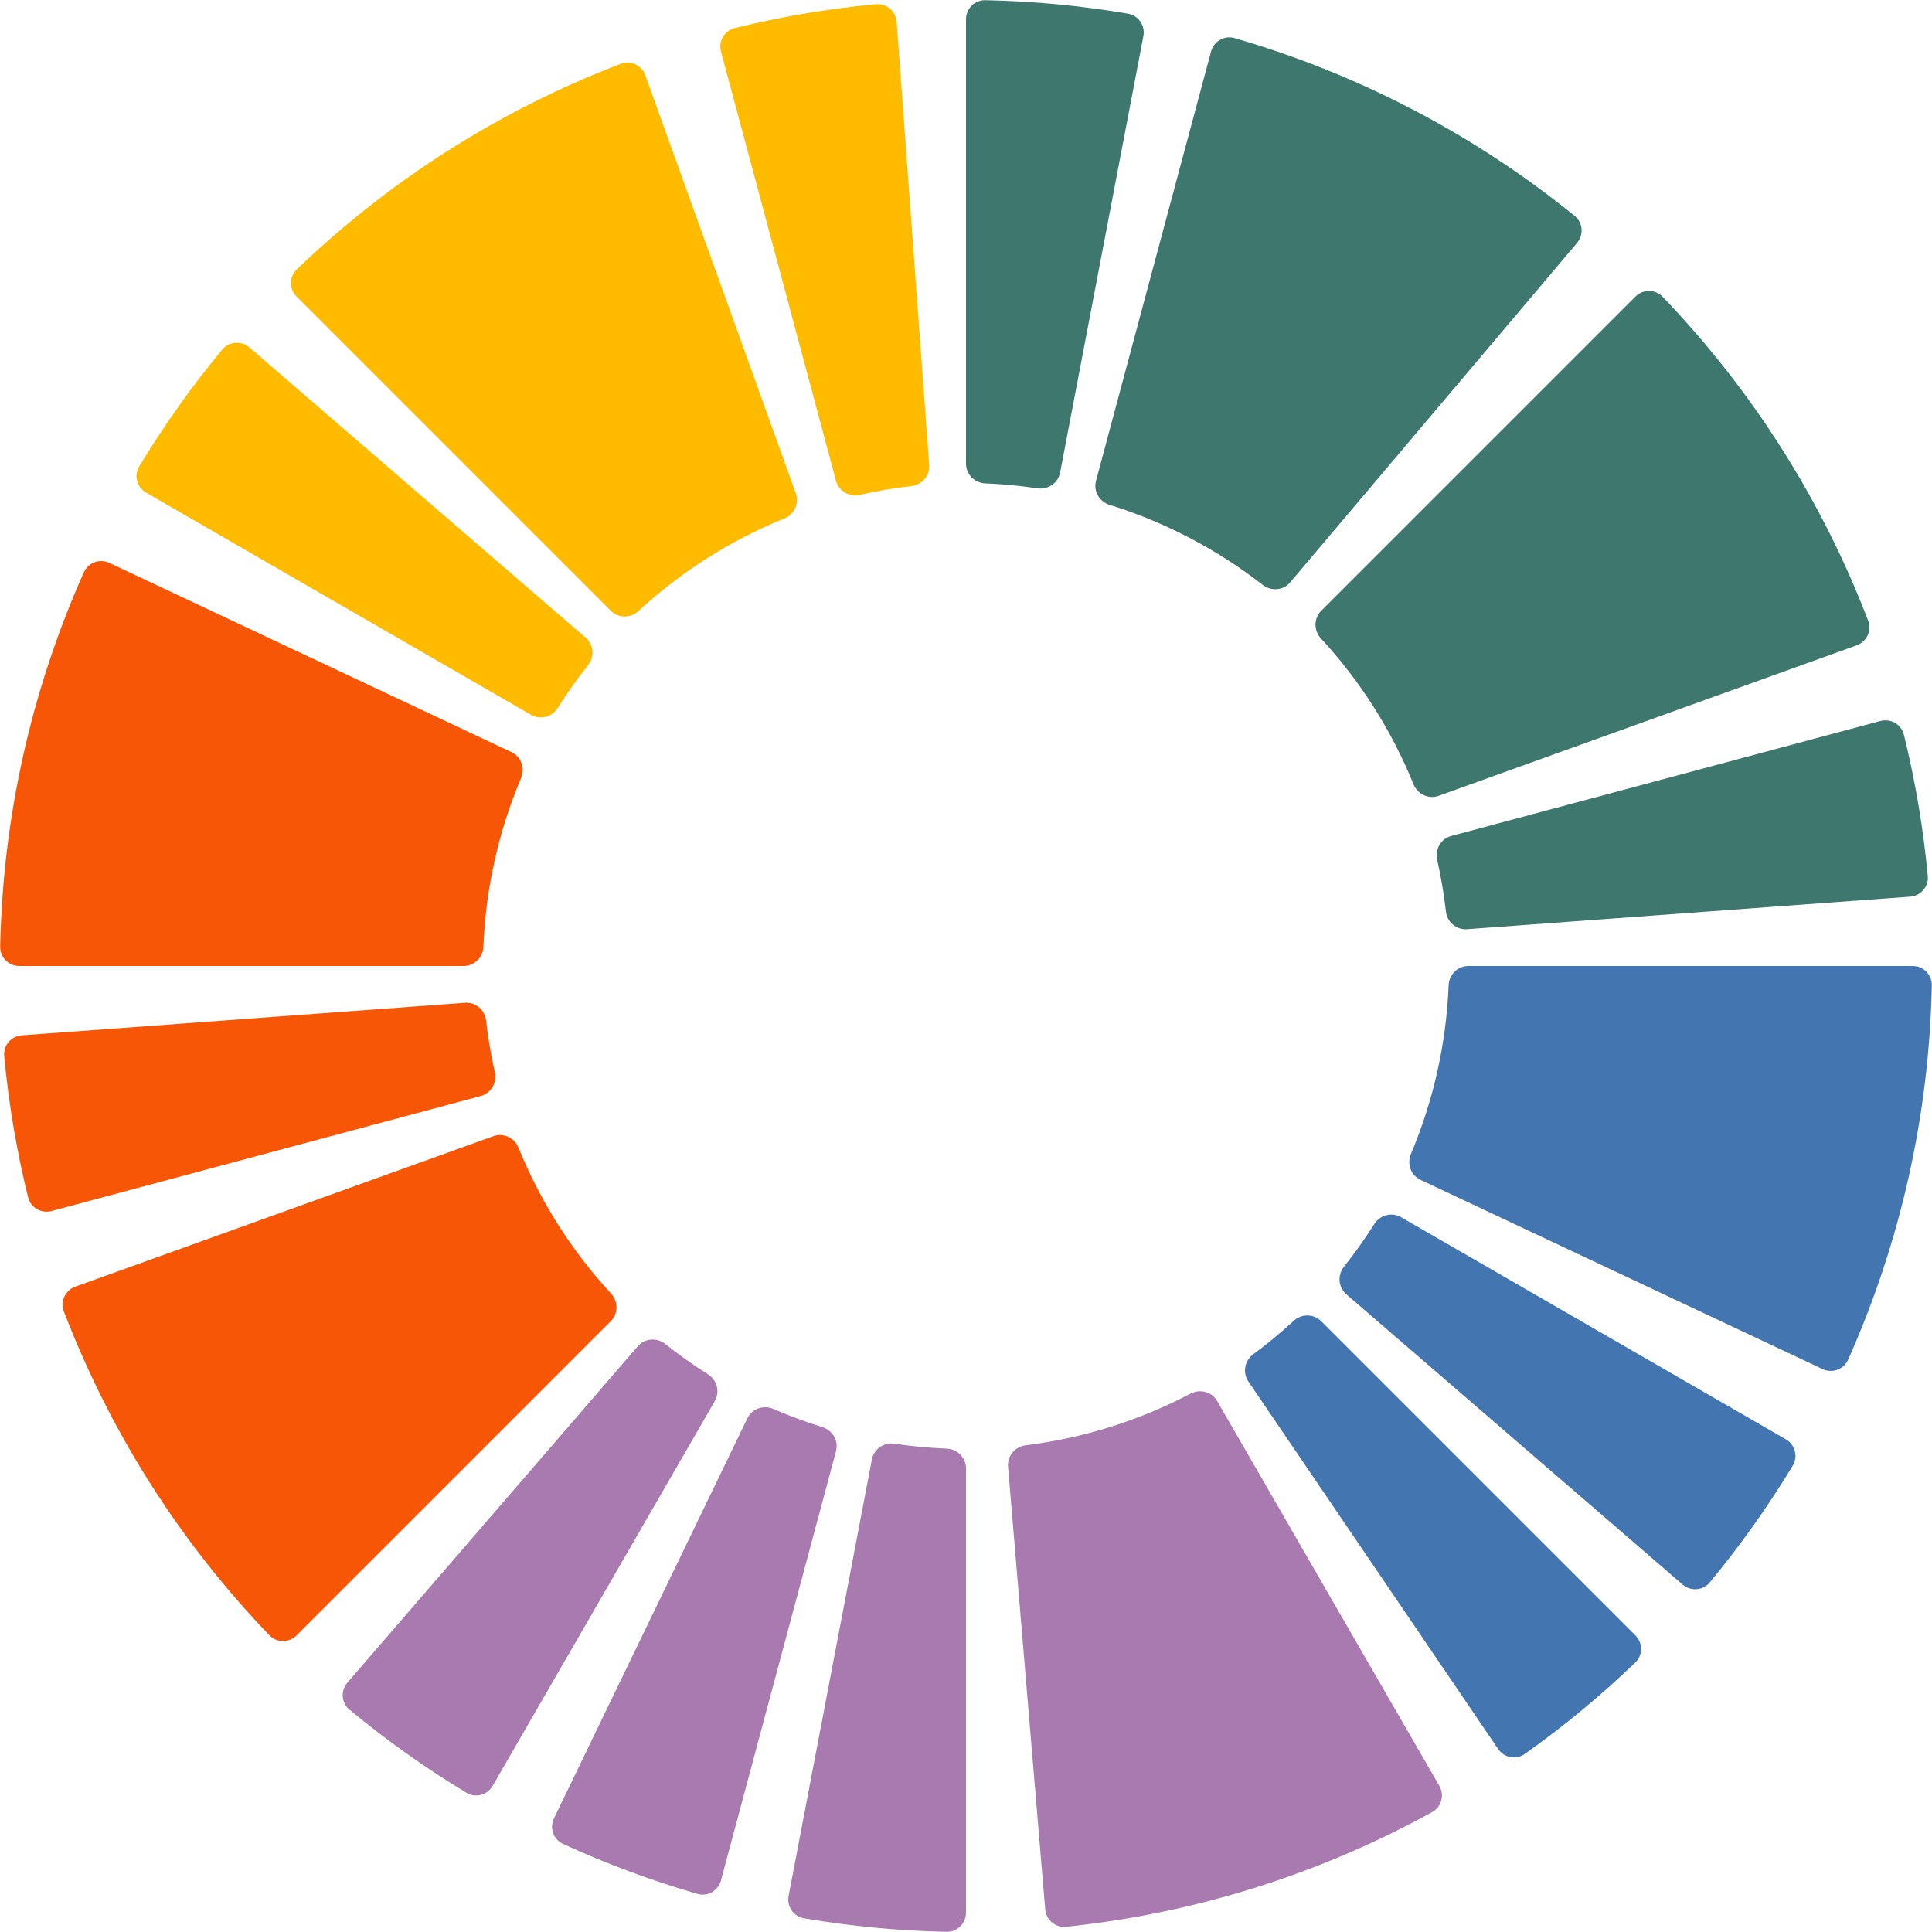
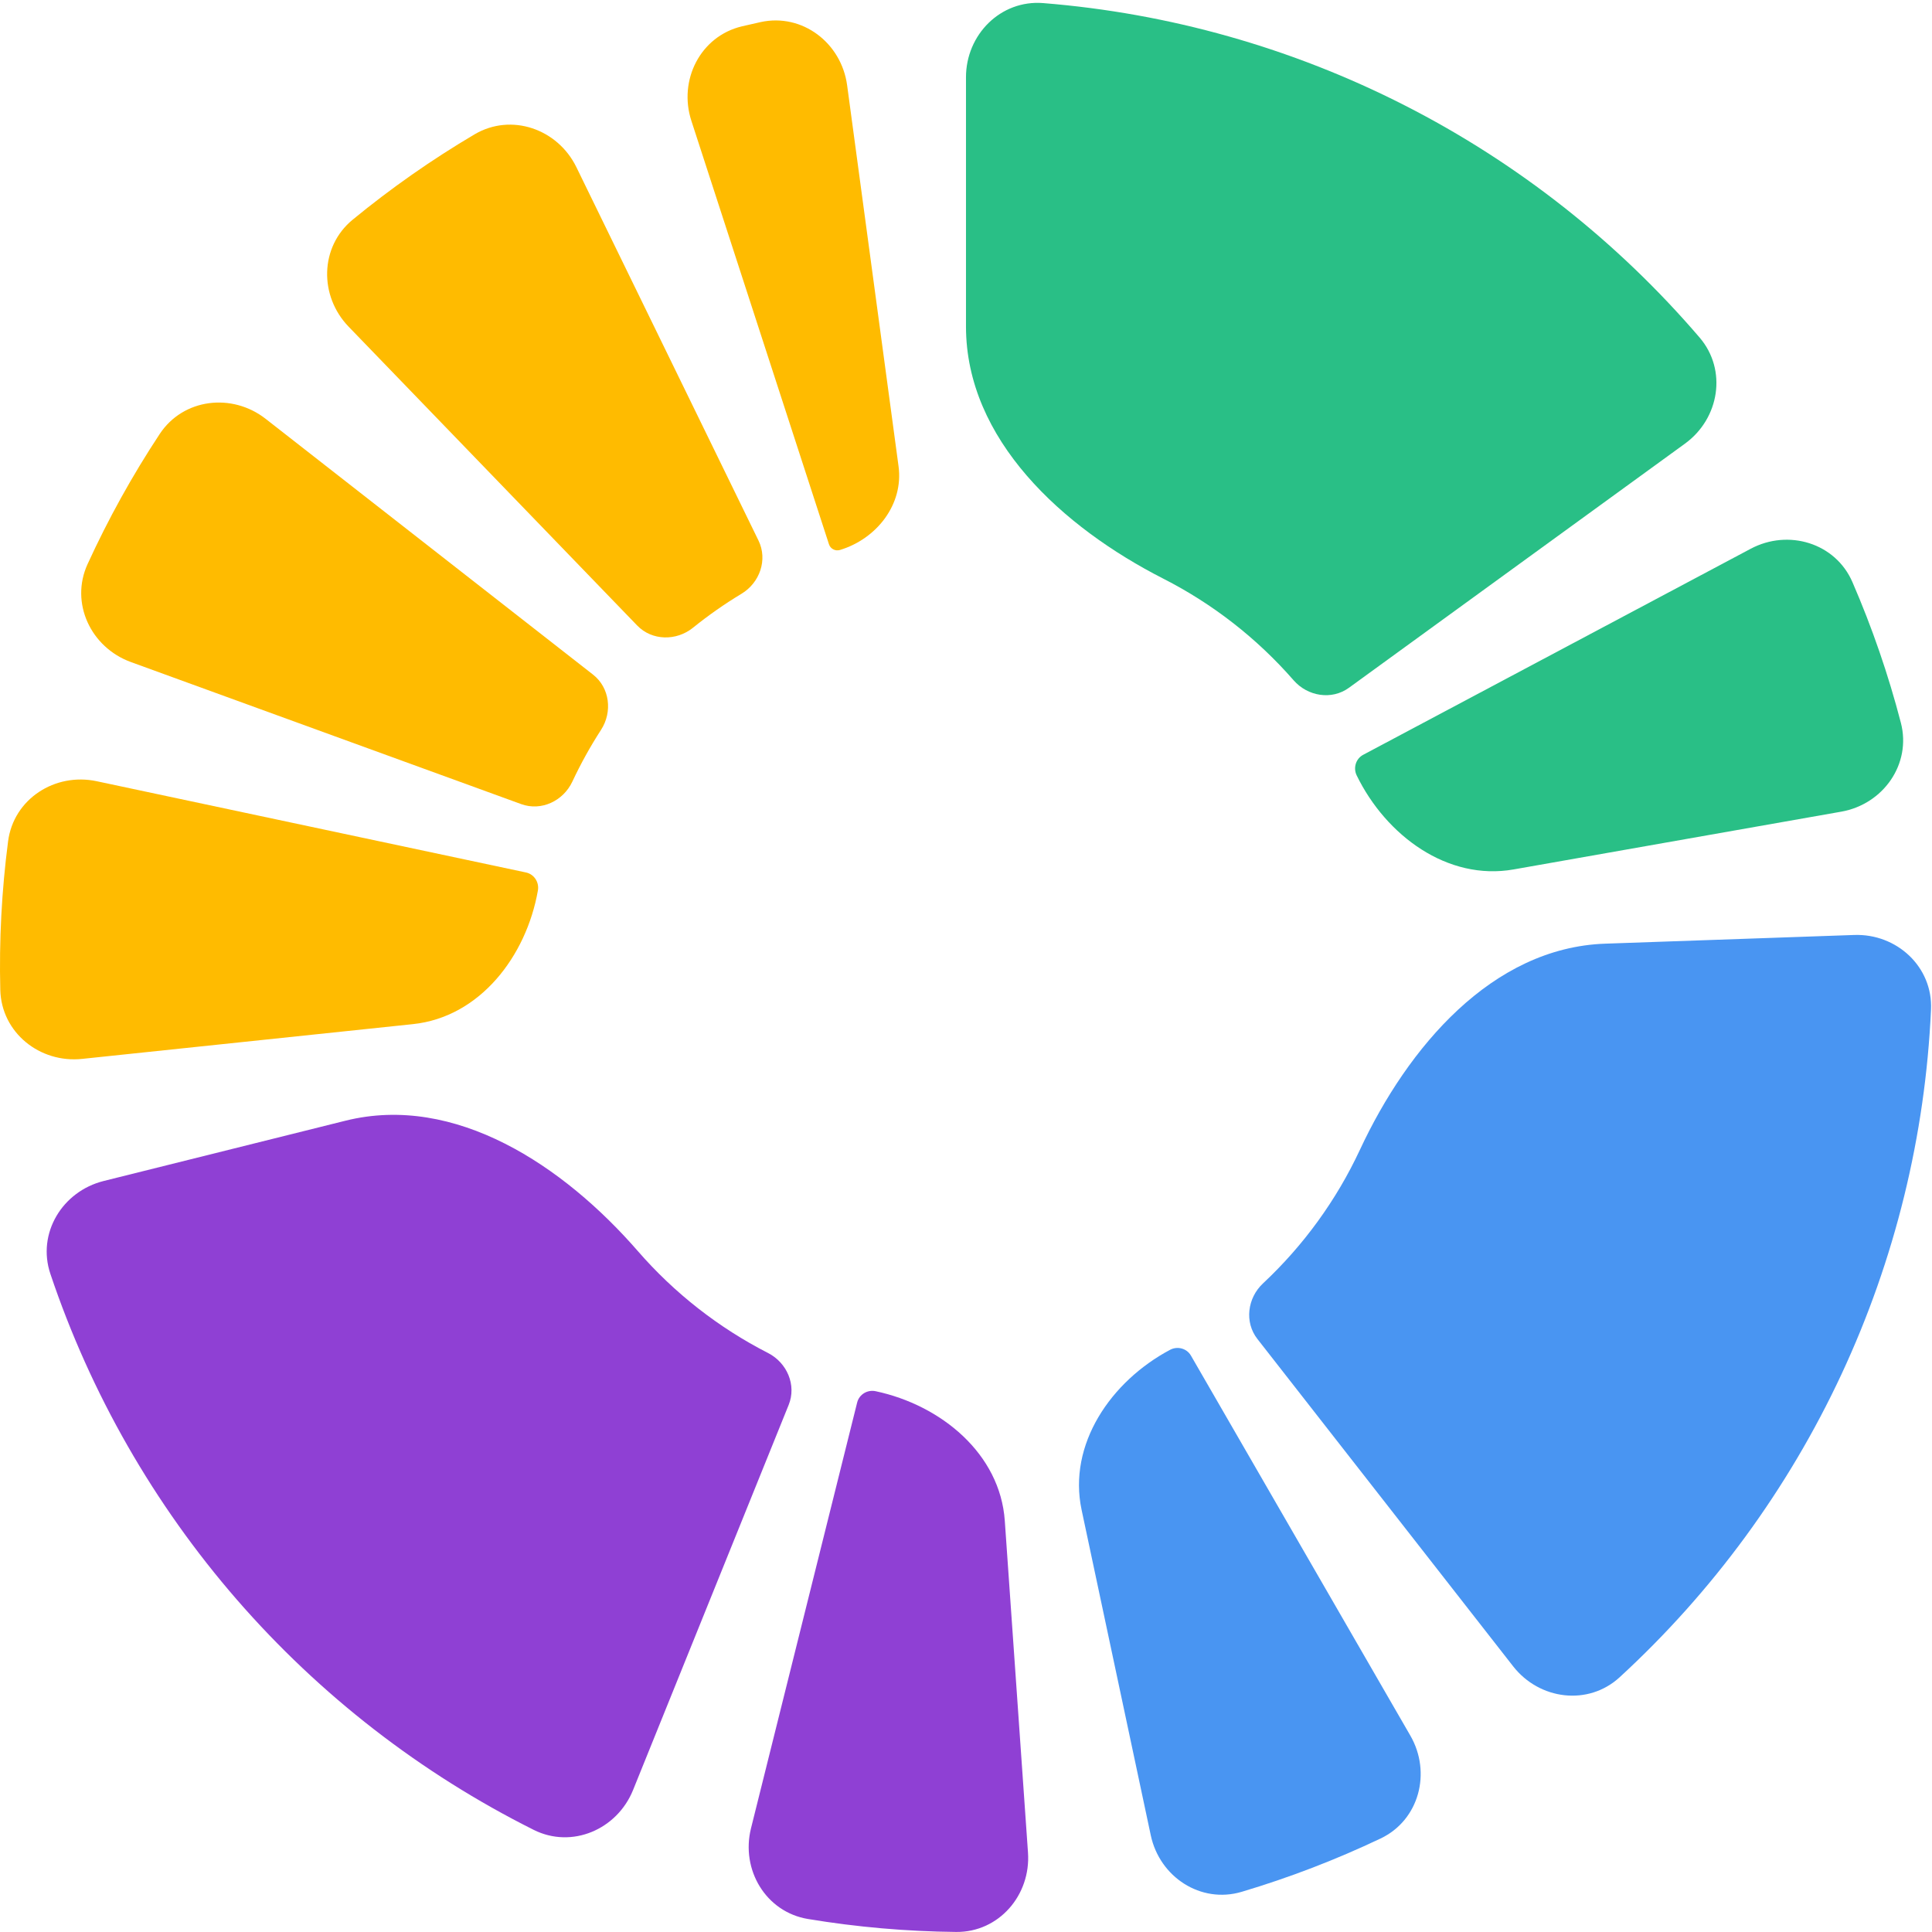
- <svg xmlns="http://www.w3.org/2000/svg" width="120" height="120" viewBox="0 0 120 120" fill="none">
-   <path d="M60 1.2C60 0.537 60.537 -0.001 61.2 0.012C64.171 0.071 67.133 0.351 70.062 0.85C70.715 0.961 71.142 1.591 71.018 2.242L65.846 29.353C65.722 30.004 65.094 30.428 64.439 30.33C63.365 30.17 62.284 30.067 61.2 30.024C60.538 29.997 60 29.463 60 28.8V1.2Z" fill="#3E776D" />
-   <path d="M75.219 3.204C75.39 2.563 76.049 2.182 76.685 2.367C84.392 4.598 91.573 8.352 97.803 13.407C98.318 13.824 98.381 14.583 97.953 15.089L80.138 36.17C79.71 36.676 78.955 36.737 78.432 36.33C75.585 34.113 72.362 32.428 68.917 31.356C68.284 31.159 67.904 30.503 68.075 29.863L75.219 3.204Z" fill="#3E776D" />
-   <path d="M101.578 18.422C102.047 17.953 102.807 17.953 103.266 18.431C108.825 24.216 113.167 31.058 116.035 38.551C116.272 39.17 115.947 39.858 115.324 40.082L89.356 49.431C88.732 49.656 88.047 49.331 87.797 48.717C86.441 45.374 84.492 42.303 82.044 39.652C81.595 39.165 81.593 38.407 82.062 37.938L101.578 18.422Z" fill="#3E776D" />
-   <path d="M118.8 60C119.463 60 120.001 60.537 119.988 61.2C119.828 69.222 118.06 77.129 114.79 84.456C114.52 85.061 113.803 85.318 113.204 85.036L88.231 73.284C87.631 73.002 87.376 72.288 87.634 71.678C89.038 68.354 89.832 64.805 89.976 61.2C90.002 60.538 90.537 60 91.2 60H118.8Z" fill="#4375B0" />
-   <path d="M89.4 110.922C89.731 111.496 89.535 112.231 88.955 112.551C81.928 116.423 74.195 118.846 66.215 119.677C65.556 119.746 64.976 119.254 64.92 118.594L62.611 91.091C62.555 90.43 63.046 89.852 63.704 89.77C67.284 89.325 70.755 88.237 73.949 86.56C74.536 86.252 75.269 86.446 75.6 87.02L89.4 110.922Z" fill="#A87AB0" />
-   <path d="M18.422 101.578C17.953 102.047 17.193 102.047 16.733 101.569C11.175 95.784 6.833 88.942 3.965 81.449C3.728 80.83 4.053 80.142 4.676 79.918L30.645 70.569C31.268 70.344 31.953 70.669 32.203 71.283C33.559 74.626 35.508 77.697 37.955 80.348C38.405 80.835 38.407 81.593 37.938 82.062L18.422 101.578Z" fill="#F75606" />
-   <path d="M18.422 18.422C17.953 17.953 17.953 17.193 18.431 16.734C24.216 11.175 31.058 6.833 38.551 3.965C39.17 3.728 39.858 4.053 40.082 4.676L49.431 30.645C49.656 31.268 49.331 31.953 48.717 32.203C45.374 33.559 42.303 35.508 39.652 37.955C39.165 38.405 38.407 38.407 37.938 37.938L18.422 18.422Z" fill="#FFBB00" />
-   <path d="M44.781 3.204C44.61 2.563 44.989 1.904 45.633 1.745C48.518 1.034 51.452 0.538 54.41 0.261C55.07 0.199 55.645 0.697 55.694 1.358L57.715 28.884C57.764 29.545 57.267 30.117 56.608 30.192C55.53 30.315 54.459 30.496 53.4 30.735C52.754 30.881 52.096 30.503 51.925 29.863L44.781 3.204Z" fill="#FFBB00" />
-   <path d="M1.2 60C0.537 60 -0.001 59.463 0.012 58.8C0.172 50.779 1.94 42.87 5.21 35.544C5.48 34.939 6.197 34.682 6.796 34.964L31.769 46.716C32.369 46.998 32.624 47.712 32.366 48.322C30.962 51.646 30.168 55.195 30.024 58.8C29.997 59.462 29.463 60 28.8 60H1.2Z" fill="#F75606" />
-   <path d="M116.796 44.782C117.437 44.61 118.096 44.99 118.255 45.633C118.966 48.518 119.462 51.452 119.739 54.41C119.801 55.07 119.303 55.645 118.642 55.694L91.116 57.715C90.455 57.764 89.883 57.267 89.808 56.608C89.685 55.53 89.504 54.459 89.265 53.401C89.119 52.754 89.497 52.096 90.137 51.925L116.796 44.782Z" fill="#3E776D" />
-   <path d="M101.578 101.578C102.047 102.047 102.047 102.807 101.569 103.266C99.427 105.325 97.134 107.222 94.711 108.94C94.17 109.324 93.423 109.18 93.05 108.632L77.537 85.805C77.165 85.257 77.308 84.512 77.841 84.118C78.714 83.473 79.55 82.781 80.348 82.044C80.835 81.595 81.593 81.593 82.062 82.062L101.578 101.578Z" fill="#4375B0" />
-   <path d="M30.6 110.922C30.269 111.496 29.534 111.694 28.967 111.351C26.424 109.814 23.999 108.091 21.711 106.195C21.201 105.772 21.146 105.013 21.579 104.511L39.613 83.618C40.046 83.117 40.803 83.063 41.321 83.476C42.17 84.151 43.056 84.78 43.973 85.36C44.533 85.714 44.731 86.446 44.4 87.02L30.6 110.922Z" fill="#A87AB0" />
-   <path d="M9.078 30.6C8.504 30.269 8.306 29.534 8.649 28.967C10.186 26.424 11.909 23.999 13.805 21.711C14.228 21.201 14.987 21.146 15.489 21.579L36.382 39.613C36.883 40.046 36.937 40.803 36.524 41.321C35.849 42.17 35.22 43.056 34.64 43.973C34.286 44.533 33.554 44.731 32.98 44.4L9.078 30.6Z" fill="#FFBB00" />
-   <path d="M3.204 75.219C2.563 75.39 1.904 75.01 1.745 74.367C1.034 71.482 0.538 68.549 0.261 65.59C0.199 64.93 0.697 64.355 1.358 64.306L28.884 62.285C29.545 62.236 30.117 62.733 30.192 63.392C30.315 64.47 30.496 65.541 30.735 66.6C30.881 67.246 30.503 67.904 29.863 68.075L3.204 75.219Z" fill="#F75606" />
-   <path d="M44.781 116.796C44.61 117.437 43.952 117.818 43.315 117.633C40.461 116.807 37.672 115.77 34.972 114.531C34.369 114.254 34.12 113.535 34.408 112.939L46.421 88.09C46.709 87.493 47.426 87.246 48.034 87.51C49.029 87.943 50.047 88.322 51.083 88.644C51.716 88.841 52.096 89.497 51.925 90.137L44.781 116.796Z" fill="#A87AB0" />
-   <path d="M60 118.8C60 119.463 59.463 120.001 58.8 119.988C55.829 119.929 52.867 119.649 49.938 119.15C49.285 119.039 48.858 118.409 48.982 117.758L54.154 90.647C54.278 89.996 54.906 89.572 55.562 89.67C56.635 89.83 57.716 89.933 58.8 89.976C59.462 90.002 60 90.537 60 91.2L60 118.8Z" fill="#A87AB0" />
-   <path d="M110.922 89.4C111.496 89.731 111.694 90.466 111.351 91.033C109.814 93.576 108.091 96.001 106.195 98.289C105.772 98.799 105.013 98.854 104.511 98.421L83.618 80.387C83.117 79.954 83.063 79.197 83.476 78.679C84.151 77.83 84.78 76.944 85.36 76.027C85.714 75.467 86.446 75.269 87.02 75.6L110.922 89.4Z" fill="#4375B0" />
+ <svg xmlns="http://www.w3.org/2000/svg" width="140" height="140" viewBox="0 0 140 140" fill="none">
+   <path d="M69.999 5.6C69.999 2.507 72.511 -0.023 75.594 0.224C84.704 0.954 93.603 3.464 101.779 7.63C109.955 11.795 117.215 17.519 123.161 24.461C125.173 26.81 124.602 30.329 122.1 32.147L97.749 49.839C96.498 50.748 94.756 50.461 93.739 49.295C91.098 46.267 87.896 43.765 84.3 41.933C76.996 38.211 69.999 31.854 69.999 23.656V5.6Z" fill="#29BF86" />
+   <path d="M126.861 39.766C129.592 38.314 133.005 39.343 134.234 42.181C135.665 45.483 136.838 48.891 137.744 52.374C138.523 55.367 136.467 58.28 133.421 58.817L109.684 63.002C104.9 63.846 100.442 60.559 98.312 56.192C98.046 55.647 98.247 54.98 98.783 54.695L126.861 39.766Z" fill="#29BF86" />
+   <path d="M45.875 129.71C44.716 132.578 41.44 133.983 38.674 132.599C30.501 128.509 23.19 122.849 17.17 115.924C11.15 108.998 6.562 100.971 3.65 92.308C2.664 89.376 4.512 86.328 7.513 85.579L25.032 81.211C32.987 79.228 40.848 84.478 46.226 90.665C48.874 93.711 52.076 96.213 55.653 98.043C57.03 98.747 57.73 100.368 57.151 101.802L45.875 129.71Z" fill="#8F40D4" />
+   <path d="M134.36 67.752C137.451 67.644 140.068 70.066 139.928 73.155C139.516 82.286 137.319 91.266 133.441 99.583C129.563 107.899 124.096 115.355 117.366 121.54C115.089 123.632 111.552 123.184 109.648 120.747L91.117 97.028C90.165 95.81 90.391 94.059 91.52 93.002C94.454 90.257 96.843 86.969 98.548 83.312C102.013 75.882 108.122 68.668 116.315 68.382L134.36 67.752Z" fill="#4995F2" />
+   <path d="M74.492 134.243C74.708 137.328 72.379 140.028 69.287 139.996C65.688 139.96 62.098 139.646 58.547 139.057C55.496 138.551 53.672 135.488 54.42 132.487L62.113 101.631C62.26 101.042 62.858 100.686 63.452 100.812C68.204 101.822 72.472 105.352 72.811 110.198L74.492 134.243Z" fill="#8F40D4" />
+   <path d="M25.264 23.674C23.116 21.45 23.164 17.885 25.554 15.921C28.334 13.636 31.286 11.569 34.384 9.738C37.047 8.164 40.413 9.338 41.769 12.118L54.964 39.171C55.642 40.561 55.057 42.227 53.733 43.026C52.506 43.765 51.331 44.588 50.216 45.488C49.013 46.459 47.248 46.439 46.173 45.327L25.264 23.674Z" fill="#FFBB00" />
+   <path d="M50.099 8.752C49.143 5.81 50.75 2.628 53.758 1.91C54.212 1.802 54.667 1.698 55.123 1.599C58.145 0.942 60.972 3.114 61.386 6.179L65.112 33.788C65.485 36.547 63.531 39.046 60.867 39.853C60.534 39.954 60.179 39.773 60.071 39.442L50.099 8.752Z" fill="#FFBB00" />
+   <path d="M9.484 47.974C6.578 46.916 5.059 43.691 6.345 40.879C7.843 37.606 9.59 34.454 11.572 31.45C13.275 28.868 16.815 28.447 19.252 30.352L42.971 48.883C44.19 49.835 44.394 51.589 43.554 52.887C42.776 54.09 42.081 55.344 41.473 56.641C40.817 58.042 39.222 58.798 37.769 58.269L9.484 47.974Z" fill="#FFBB00" />
+   <path d="M5.953 76.731C2.877 77.055 0.098 74.822 0.021 71.73C-0.068 68.132 0.121 64.533 0.586 60.964C0.985 57.897 3.982 55.967 7.007 56.61L38.113 63.222C38.707 63.348 39.084 63.933 38.978 64.531C38.135 69.316 34.756 73.704 29.924 74.212L5.953 76.731Z" fill="#FFBB00" />
+   <path d="M102.2 125.771C103.746 128.45 102.836 131.897 100.043 133.224C96.793 134.769 93.428 136.06 89.979 137.088C87.014 137.97 84.032 136.017 83.389 132.992L78.378 109.415C77.368 104.663 80.497 100.094 84.787 97.813C85.323 97.528 85.996 97.706 86.299 98.231L102.2 125.771Z" fill="#4995F2" />
</svg>
